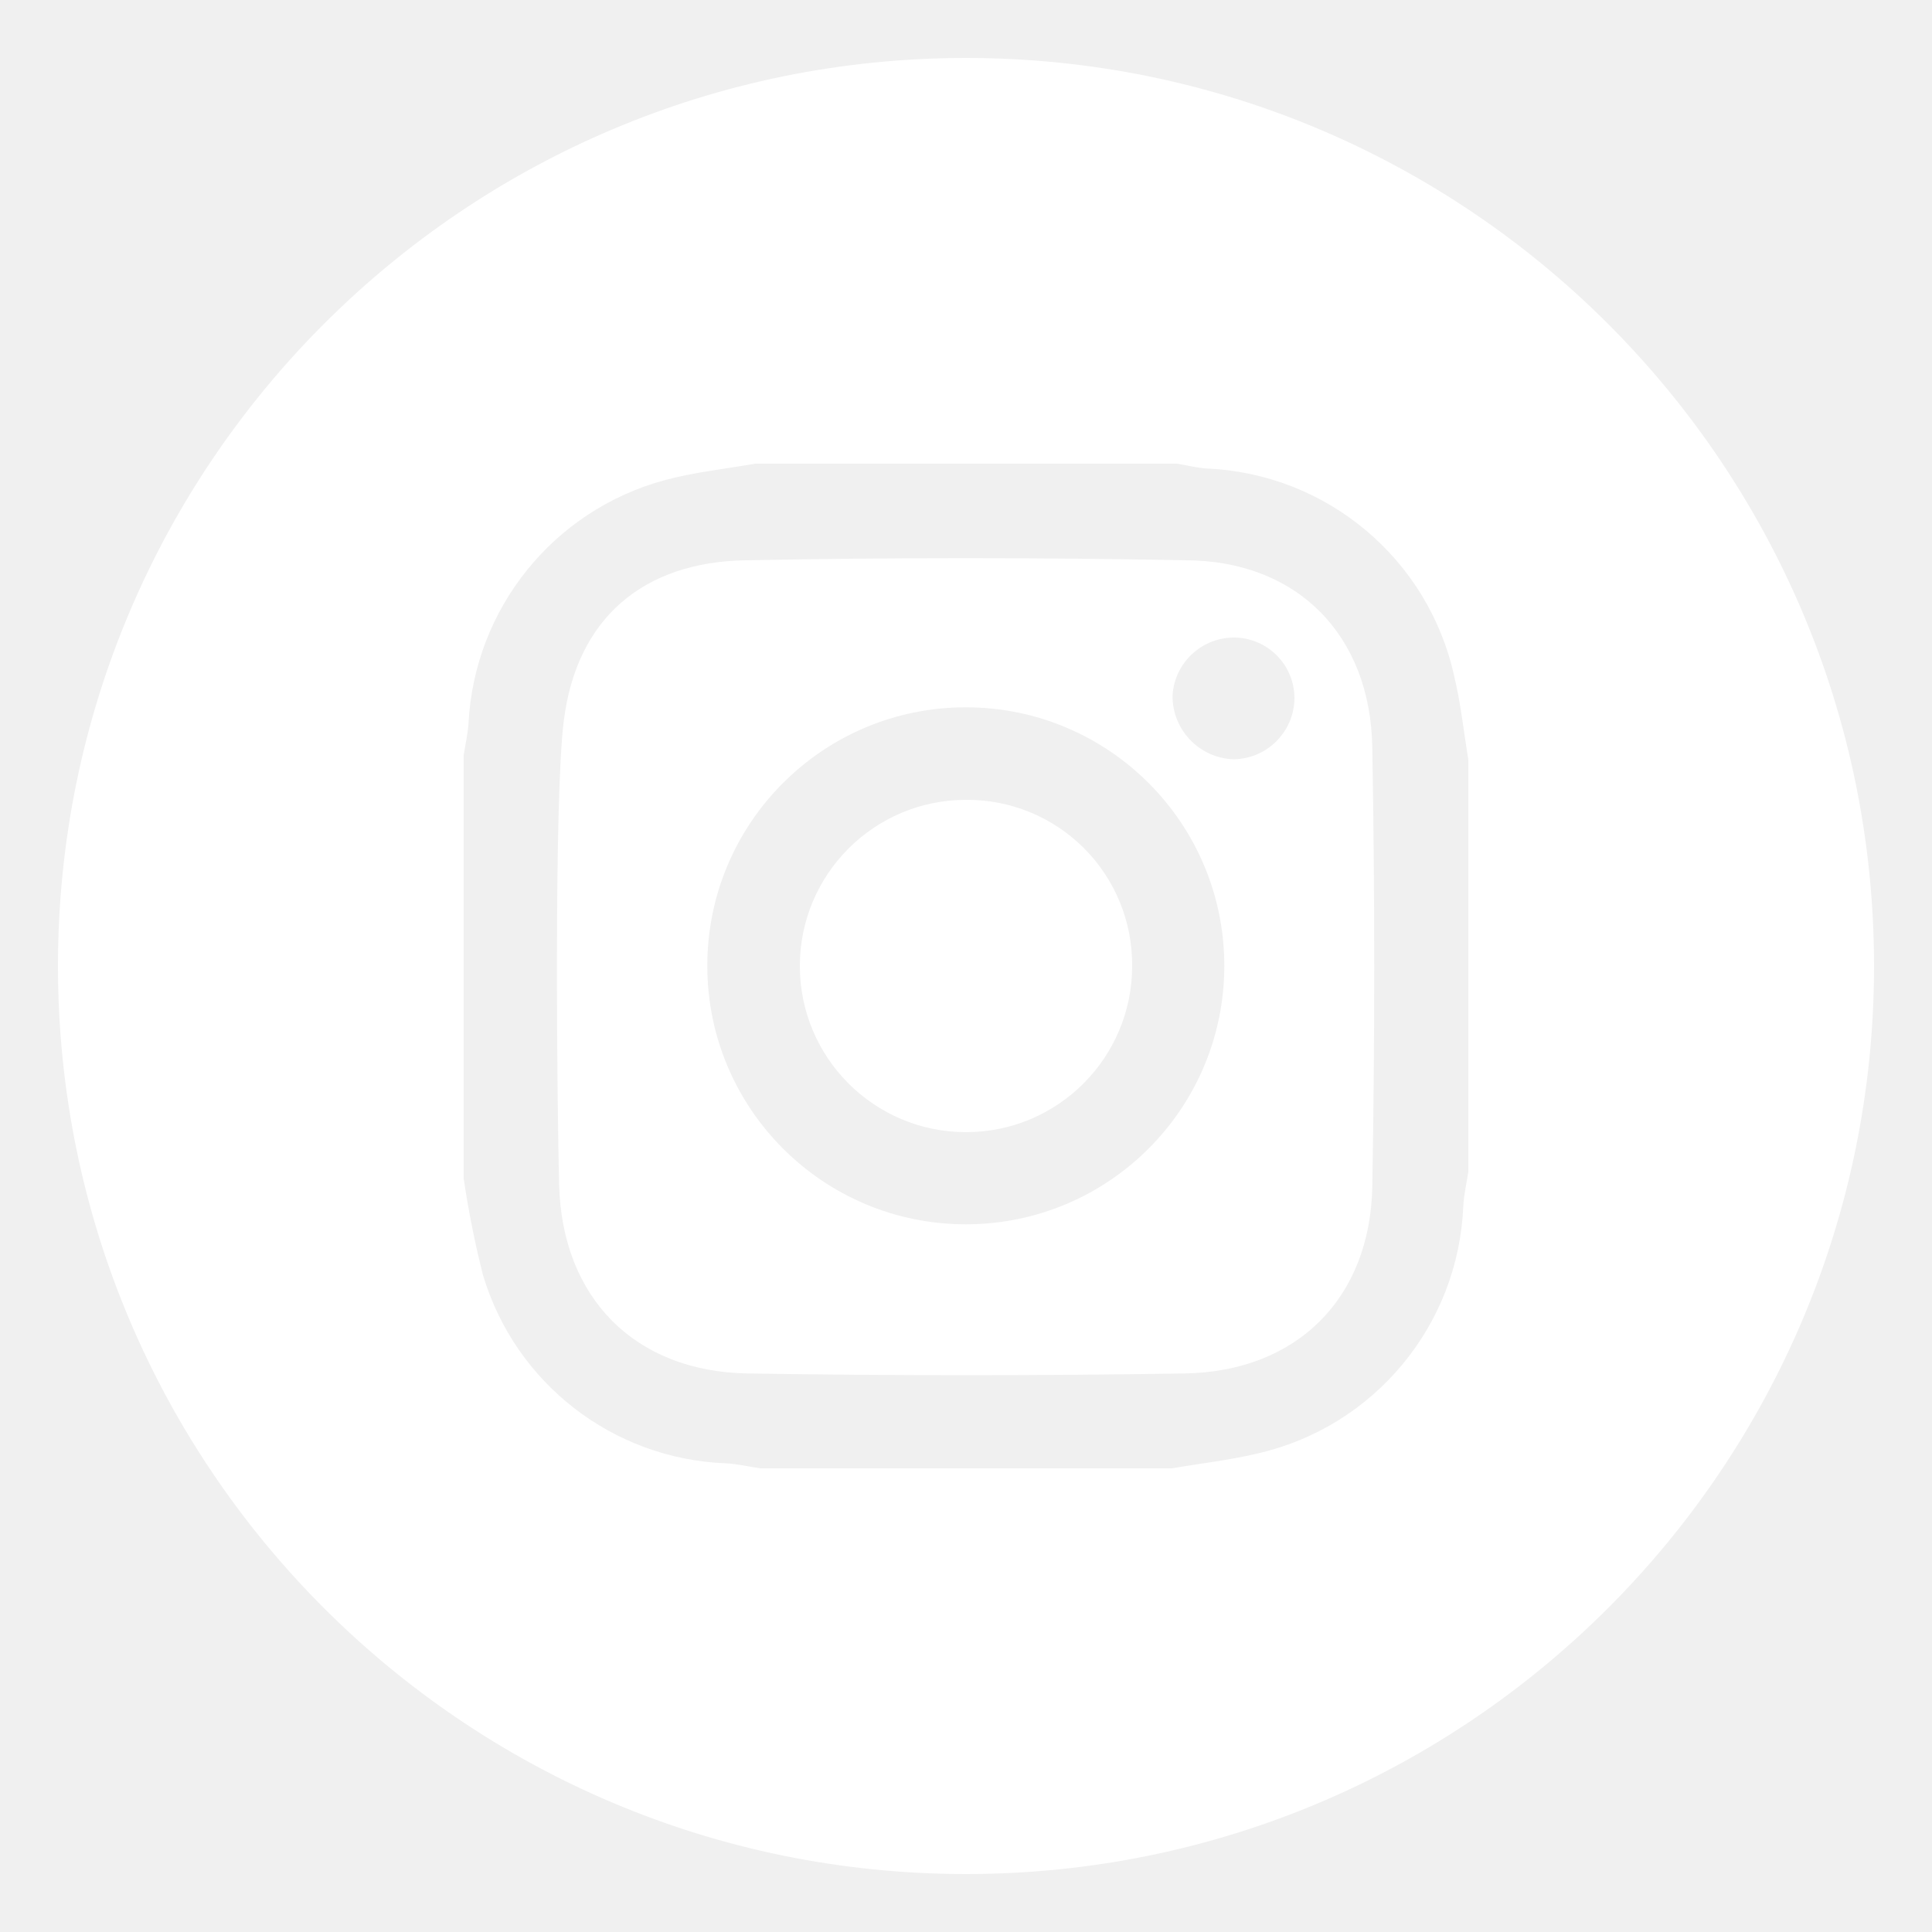
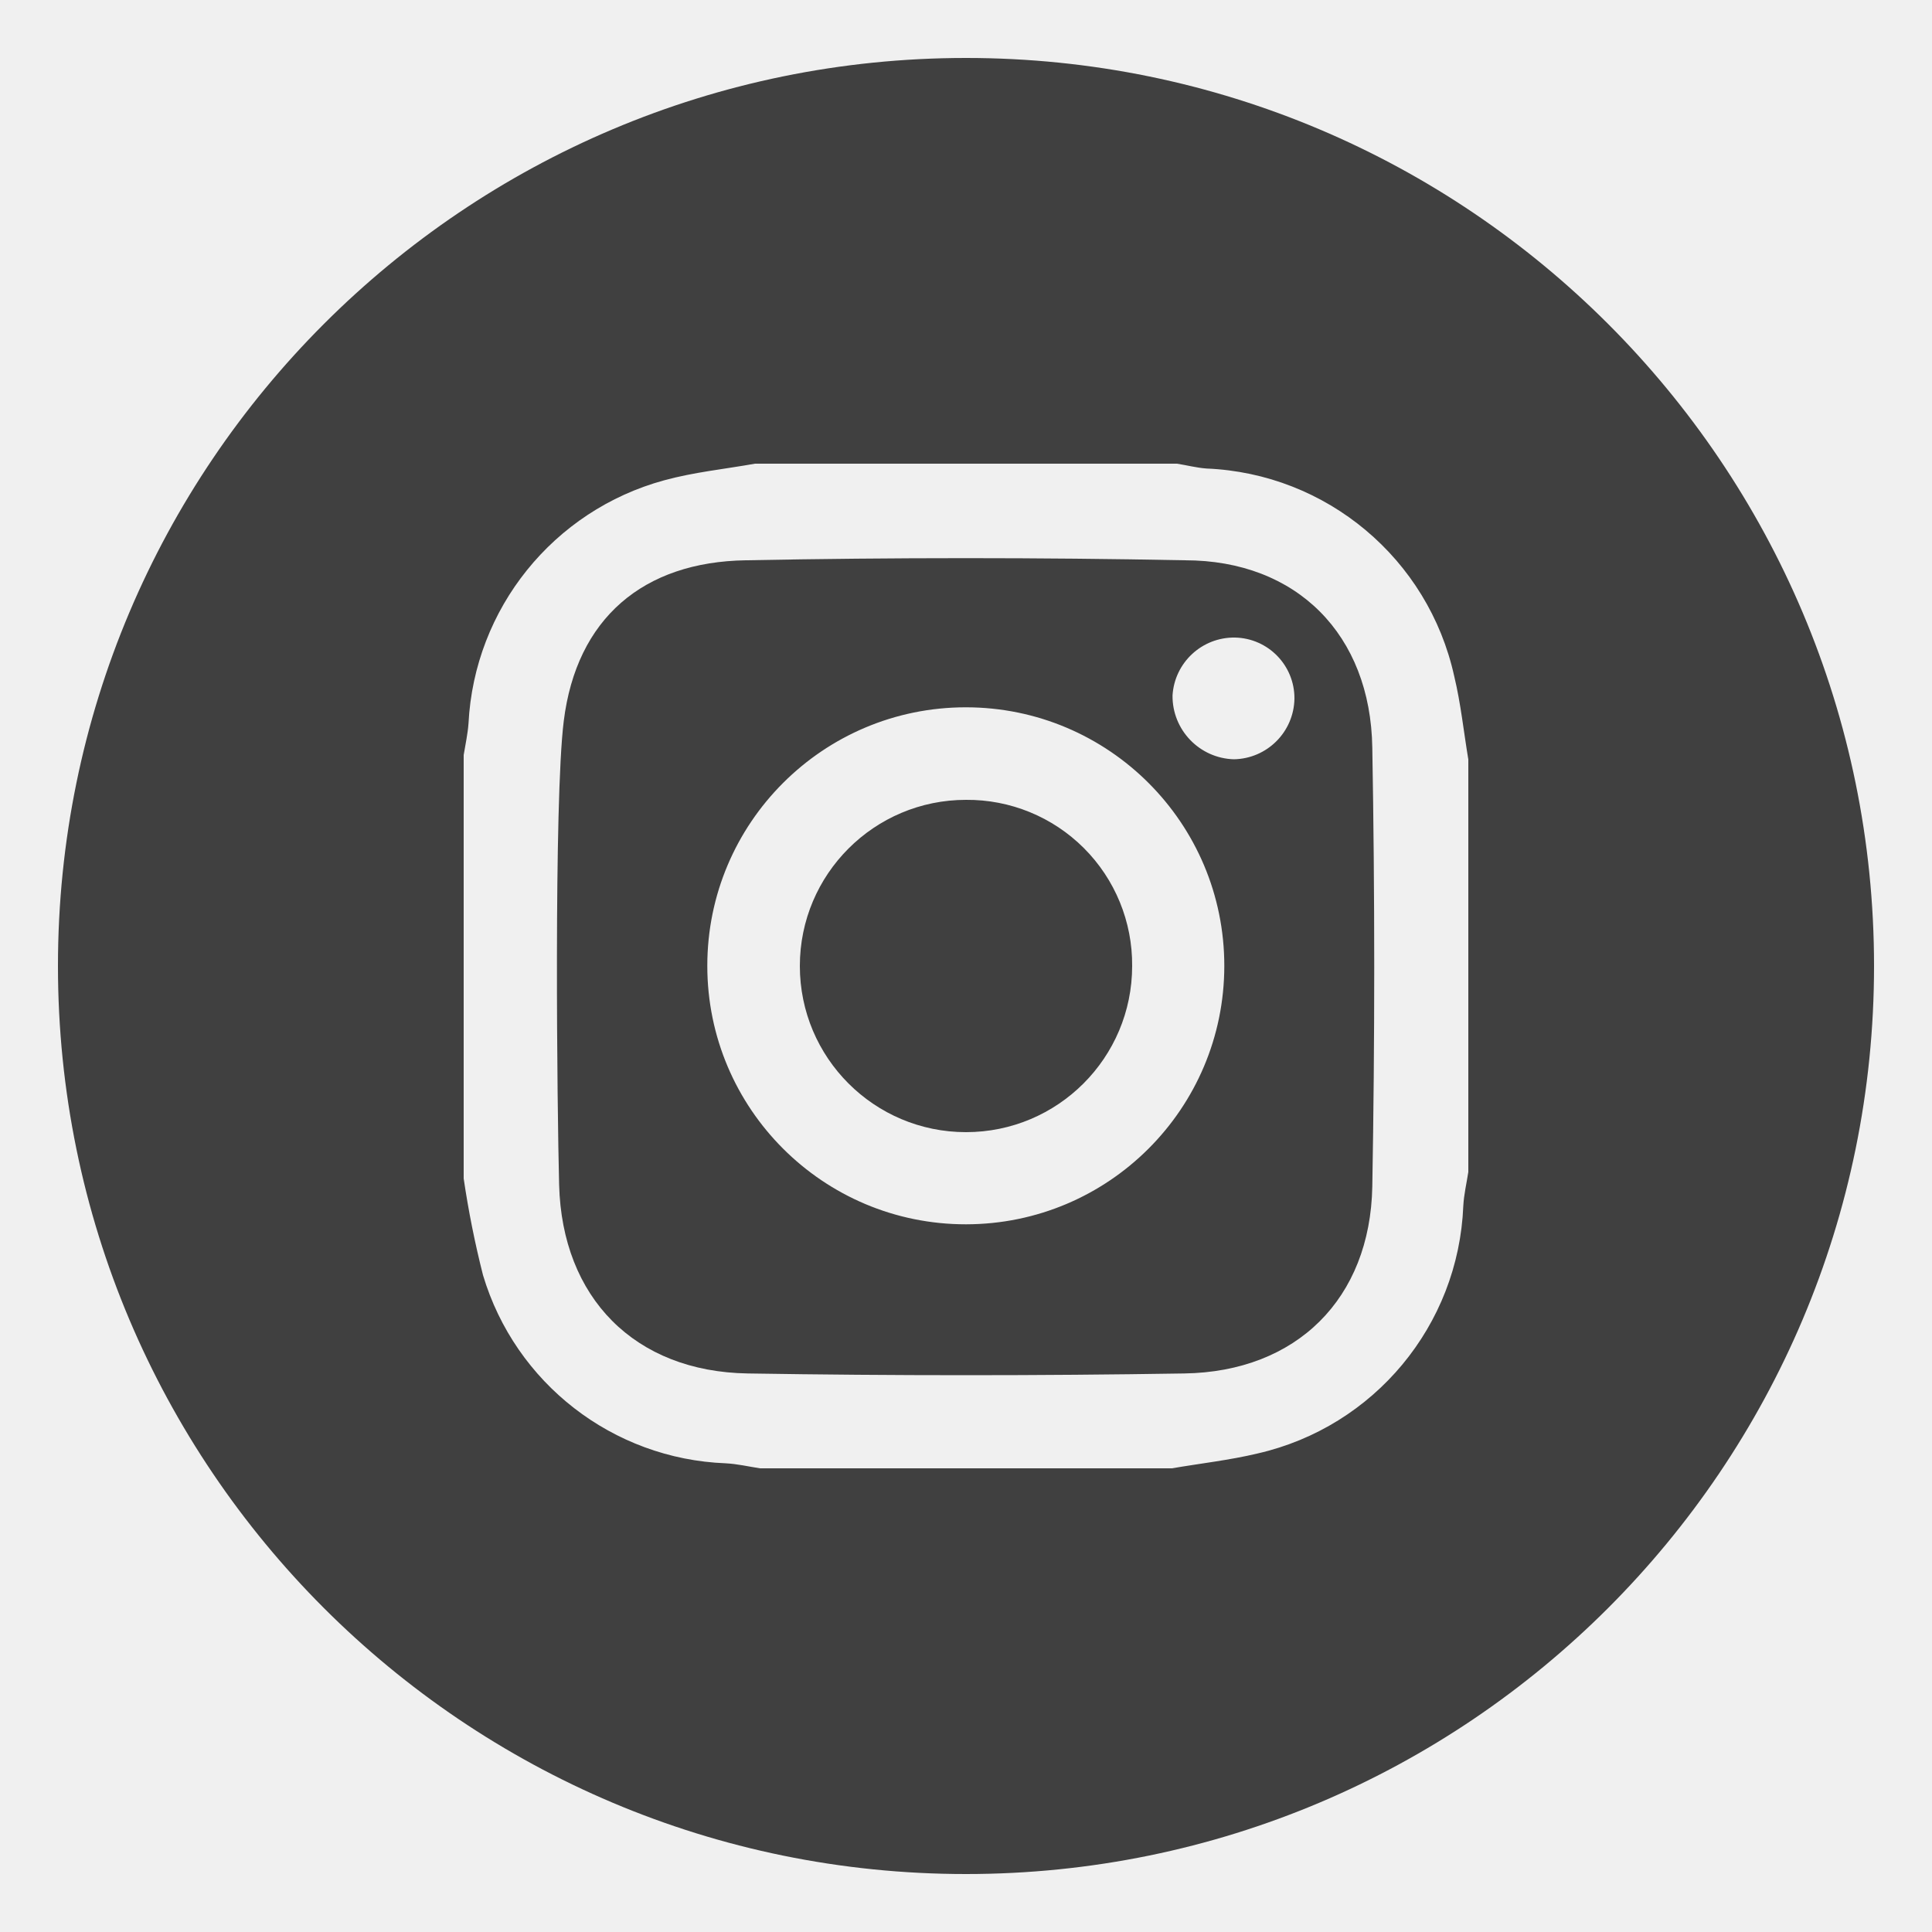
<svg xmlns="http://www.w3.org/2000/svg" id="Layer_1" data-name="Layer 1" viewBox="0 0 100 100">
  <defs>
-     <style>.cls-1{fill:#fff;}</style>
+     <style>.cls-1{fill:#404040;}</style>
  </defs>
  <path class="cls-1" d="M50,41.4A8.6,8.6,0,1,0,58.6,50,8.53,8.53,0,0,0,50,41.4Z" />
  <path class="cls-1" d="M61.33,29Q50,28.78,38.61,29c-5.31.08-8.77,3-9.43,8.32-.52,4.15-.34,20.19-.24,24,.15,5.85,3.91,9.68,9.77,9.77q11.29.18,22.59,0c5.81-.09,9.62-3.87,9.73-9.67q.2-11.36,0-22.72C70.94,32.85,67.12,29,61.33,29ZM50,63.37A13.38,13.38,0,1,1,63.37,50,13.38,13.38,0,0,1,50,63.37ZM63.86,39.3A3.27,3.27,0,0,1,60.69,36a3.19,3.19,0,0,1,3.24-3A3.14,3.14,0,0,1,67,36.16,3.19,3.19,0,0,1,63.86,39.3Z" />
  <path class="cls-1" d="M50,3A47,47,0,1,0,97,50,47,47,0,0,0,50,3ZM76,60.66c-.09.59-.23,1.17-.26,1.76A13.71,13.71,0,0,1,65.1,75.23c-1.46.35-3,.52-4.44.77H39.34c-.59-.09-1.18-.23-1.78-.26A13.66,13.66,0,0,1,25,66a49.76,49.76,0,0,1-1-5V39.08c.09-.55.21-1.09.25-1.64A13.77,13.77,0,0,1,34.38,24.86c1.53-.42,3.13-.58,4.7-.86H60.92c.51.08,1,.21,1.52.25A13.71,13.71,0,0,1,75.27,35c.34,1.41.49,2.87.73,4.31Z" />
</svg>
